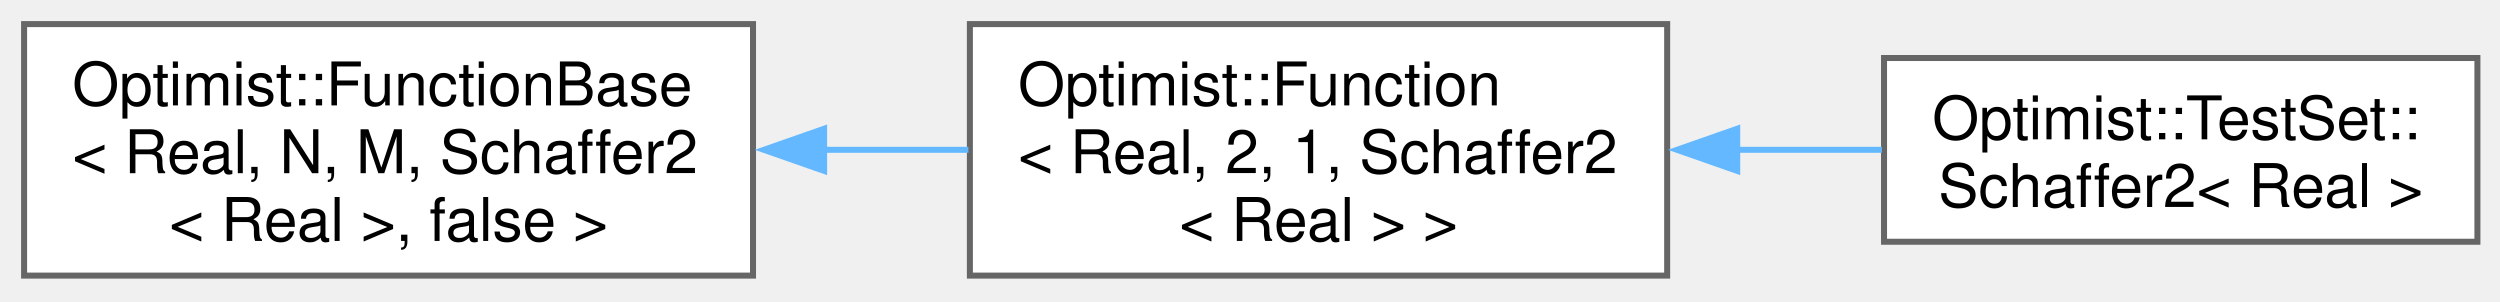
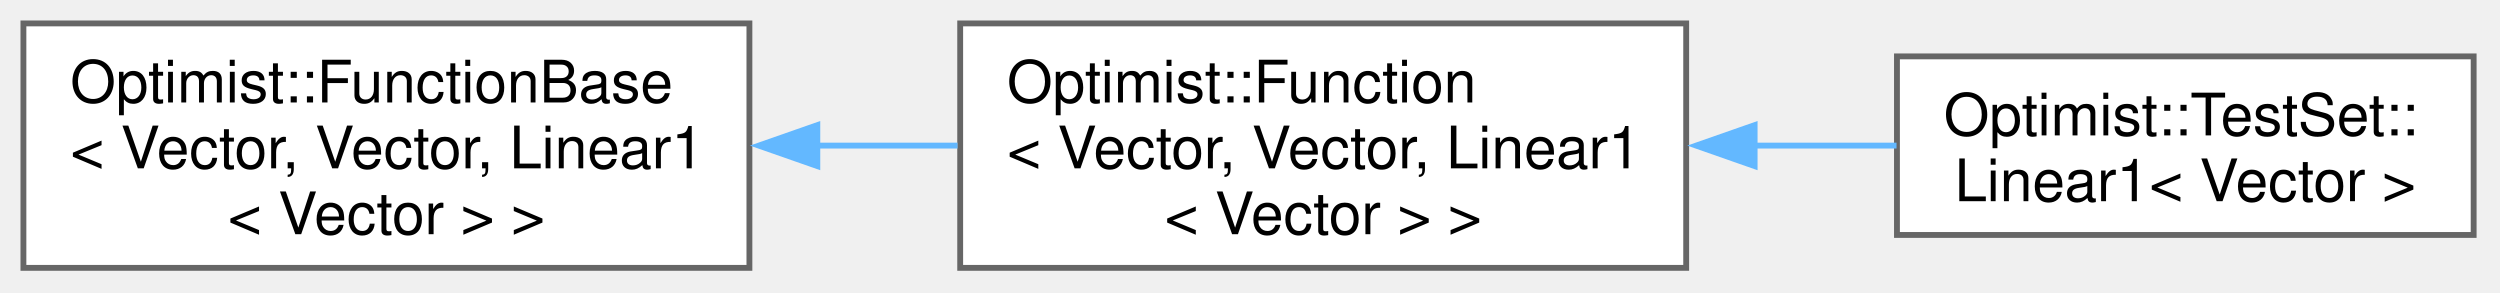
- <svg xmlns="http://www.w3.org/2000/svg" xmlns:xlink="http://www.w3.org/1999/xlink" width="415pt" height="50pt" viewBox="0.00 0.00 415.00 50.00">
+ <svg xmlns="http://www.w3.org/2000/svg" xmlns:xlink="http://www.w3.org/1999/xlink" width="427pt" height="50pt" viewBox="0.00 0.00 427.00 50.00">
  <g id="graph0" class="graph" transform="scale(1 1) rotate(0) translate(4 45.75)">
    <g id="Node000000" class="node">
      <g id="a_Node000000">
        <a xlink:href="class_optimist_1_1_function_base.html" target="_top" xlink:title=" ">
-           <polygon fill="white" stroke="#666666" points="121,-41.75 0,-41.75 0,0 121,0 121,-41.75" />
+           <polygon fill="white" stroke="#666666" points="124,-41.75 0,-41.75 0,0 124,0 124,-41.75" />
          <text xml:space="preserve" text-anchor="start" x="8" y="-28.25" font-family="Helvetica,sans-Serif" font-size="10.00">Optimist::FunctionBase</text>
-           <text xml:space="preserve" text-anchor="start" x="8" y="-17" font-family="Helvetica,sans-Serif" font-size="10.00">&lt; Real, N, M, Schaffer2</text>
-           <text xml:space="preserve" text-anchor="middle" x="60.5" y="-5.75" font-family="Helvetica,sans-Serif" font-size="10.00">&lt; Real &gt;, false &gt;</text>
+           <text xml:space="preserve" text-anchor="start" x="8" y="-17" font-family="Helvetica,sans-Serif" font-size="10.00">&lt; Vector, Vector, Linear1</text>
+           <text xml:space="preserve" text-anchor="middle" x="62" y="-5.75" font-family="Helvetica,sans-Serif" font-size="10.00">&lt; Vector &gt; &gt;</text>
        </a>
      </g>
    </g>
    <g id="Node000001" class="node">
      <g id="a_Node000001">
        <a xlink:href="class_optimist_1_1_function.html" target="_top" xlink:title=" ">
-           <polygon fill="white" stroke="#666666" points="272.75,-41.75 157,-41.75 157,0 272.75,0 272.75,-41.75" />
-           <text xml:space="preserve" text-anchor="start" x="165" y="-28.25" font-family="Helvetica,sans-Serif" font-size="10.00">Optimist::Function</text>
-           <text xml:space="preserve" text-anchor="start" x="165" y="-17" font-family="Helvetica,sans-Serif" font-size="10.00">&lt; Real, 2, 1, Schaffer2</text>
-           <text xml:space="preserve" text-anchor="middle" x="214.88" y="-5.75" font-family="Helvetica,sans-Serif" font-size="10.00">&lt; Real &gt; &gt;</text>
+           <polygon fill="white" stroke="#666666" points="284,-41.75 160,-41.75 160,0 284,0 284,-41.75" />
+           <text xml:space="preserve" text-anchor="start" x="168" y="-28.25" font-family="Helvetica,sans-Serif" font-size="10.00">Optimist::Function</text>
+           <text xml:space="preserve" text-anchor="start" x="168" y="-17" font-family="Helvetica,sans-Serif" font-size="10.00">&lt; Vector, Vector, Linear1</text>
+           <text xml:space="preserve" text-anchor="middle" x="222" y="-5.75" font-family="Helvetica,sans-Serif" font-size="10.00">&lt; Vector &gt; &gt;</text>
        </a>
      </g>
    </g>
-     <g id="edge27_Node000000_Node000001" class="edge">
-       <g id="a_edge27_Node000000_Node000001">
+     <g id="edge19_Node000000_Node000001" class="edge">
+       <g id="a_edge19_Node000000_Node000001">
        <a xlink:title=" ">
-           <path fill="none" stroke="#63b8ff" d="M132.63,-20.88C140.72,-20.88 148.88,-20.88 156.75,-20.88" />
-           <polygon fill="#63b8ff" stroke="#63b8ff" points="132.8,-17.38 122.8,-20.88 132.8,-24.38 132.8,-17.38" />
+           <path fill="none" stroke="#63b8ff" d="M135.4,-20.88C143.47,-20.88 151.64,-20.88 159.55,-20.88" />
+           <polygon fill="#63b8ff" stroke="#63b8ff" points="135.6,-17.38 125.6,-20.88 135.6,-24.38 135.6,-17.38" />
        </a>
      </g>
    </g>
    <g id="Node000002" class="node">
      <g id="a_Node000002">
-         <a xlink:href="class_optimist_1_1_test_set_1_1_schaffer2.html" target="_top" xlink:title="Class container for the Schaffer2 function.">
-           <polygon fill="white" stroke="#666666" points="407.25,-36.12 308.75,-36.12 308.75,-5.62 407.25,-5.62 407.25,-36.12" />
-           <text xml:space="preserve" text-anchor="start" x="316.75" y="-22.62" font-family="Helvetica,sans-Serif" font-size="10.00">Optimist::TestSet::</text>
-           <text xml:space="preserve" text-anchor="middle" x="358" y="-11.38" font-family="Helvetica,sans-Serif" font-size="10.00">Schaffer2&lt; Real &gt;</text>
+         <a xlink:href="class_optimist_1_1_test_set_1_1_linear1.html" target="_top" xlink:title="Class container for the linear function.">
+           <polygon fill="white" stroke="#666666" points="418.5,-36.12 320,-36.12 320,-5.62 418.5,-5.62 418.5,-36.12" />
+           <text xml:space="preserve" text-anchor="start" x="328" y="-22.62" font-family="Helvetica,sans-Serif" font-size="10.00">Optimist::TestSet::</text>
+           <text xml:space="preserve" text-anchor="middle" x="369.25" y="-11.38" font-family="Helvetica,sans-Serif" font-size="10.00">Linear1&lt; Vector &gt;</text>
        </a>
      </g>
    </g>
-     <g id="edge28_Node000001_Node000002" class="edge">
-       <g id="a_edge28_Node000001_Node000002">
+     <g id="edge20_Node000001_Node000002" class="edge">
+       <g id="a_edge20_Node000001_Node000002">
        <a xlink:title=" ">
-           <path fill="none" stroke="#63b8ff" d="M284.31,-20.88C292.45,-20.88 300.62,-20.88 308.4,-20.88" />
-           <polygon fill="#63b8ff" stroke="#63b8ff" points="284.38,-17.38 274.38,-20.88 284.38,-24.38 284.38,-17.38" />
+           <path fill="none" stroke="#63b8ff" d="M295.45,-20.88C303.76,-20.88 312.06,-20.88 319.93,-20.88" />
+           <polygon fill="#63b8ff" stroke="#63b8ff" points="295.69,-17.38 285.69,-20.88 295.69,-24.38 295.69,-17.38" />
        </a>
      </g>
    </g>
  </g>
</svg>
